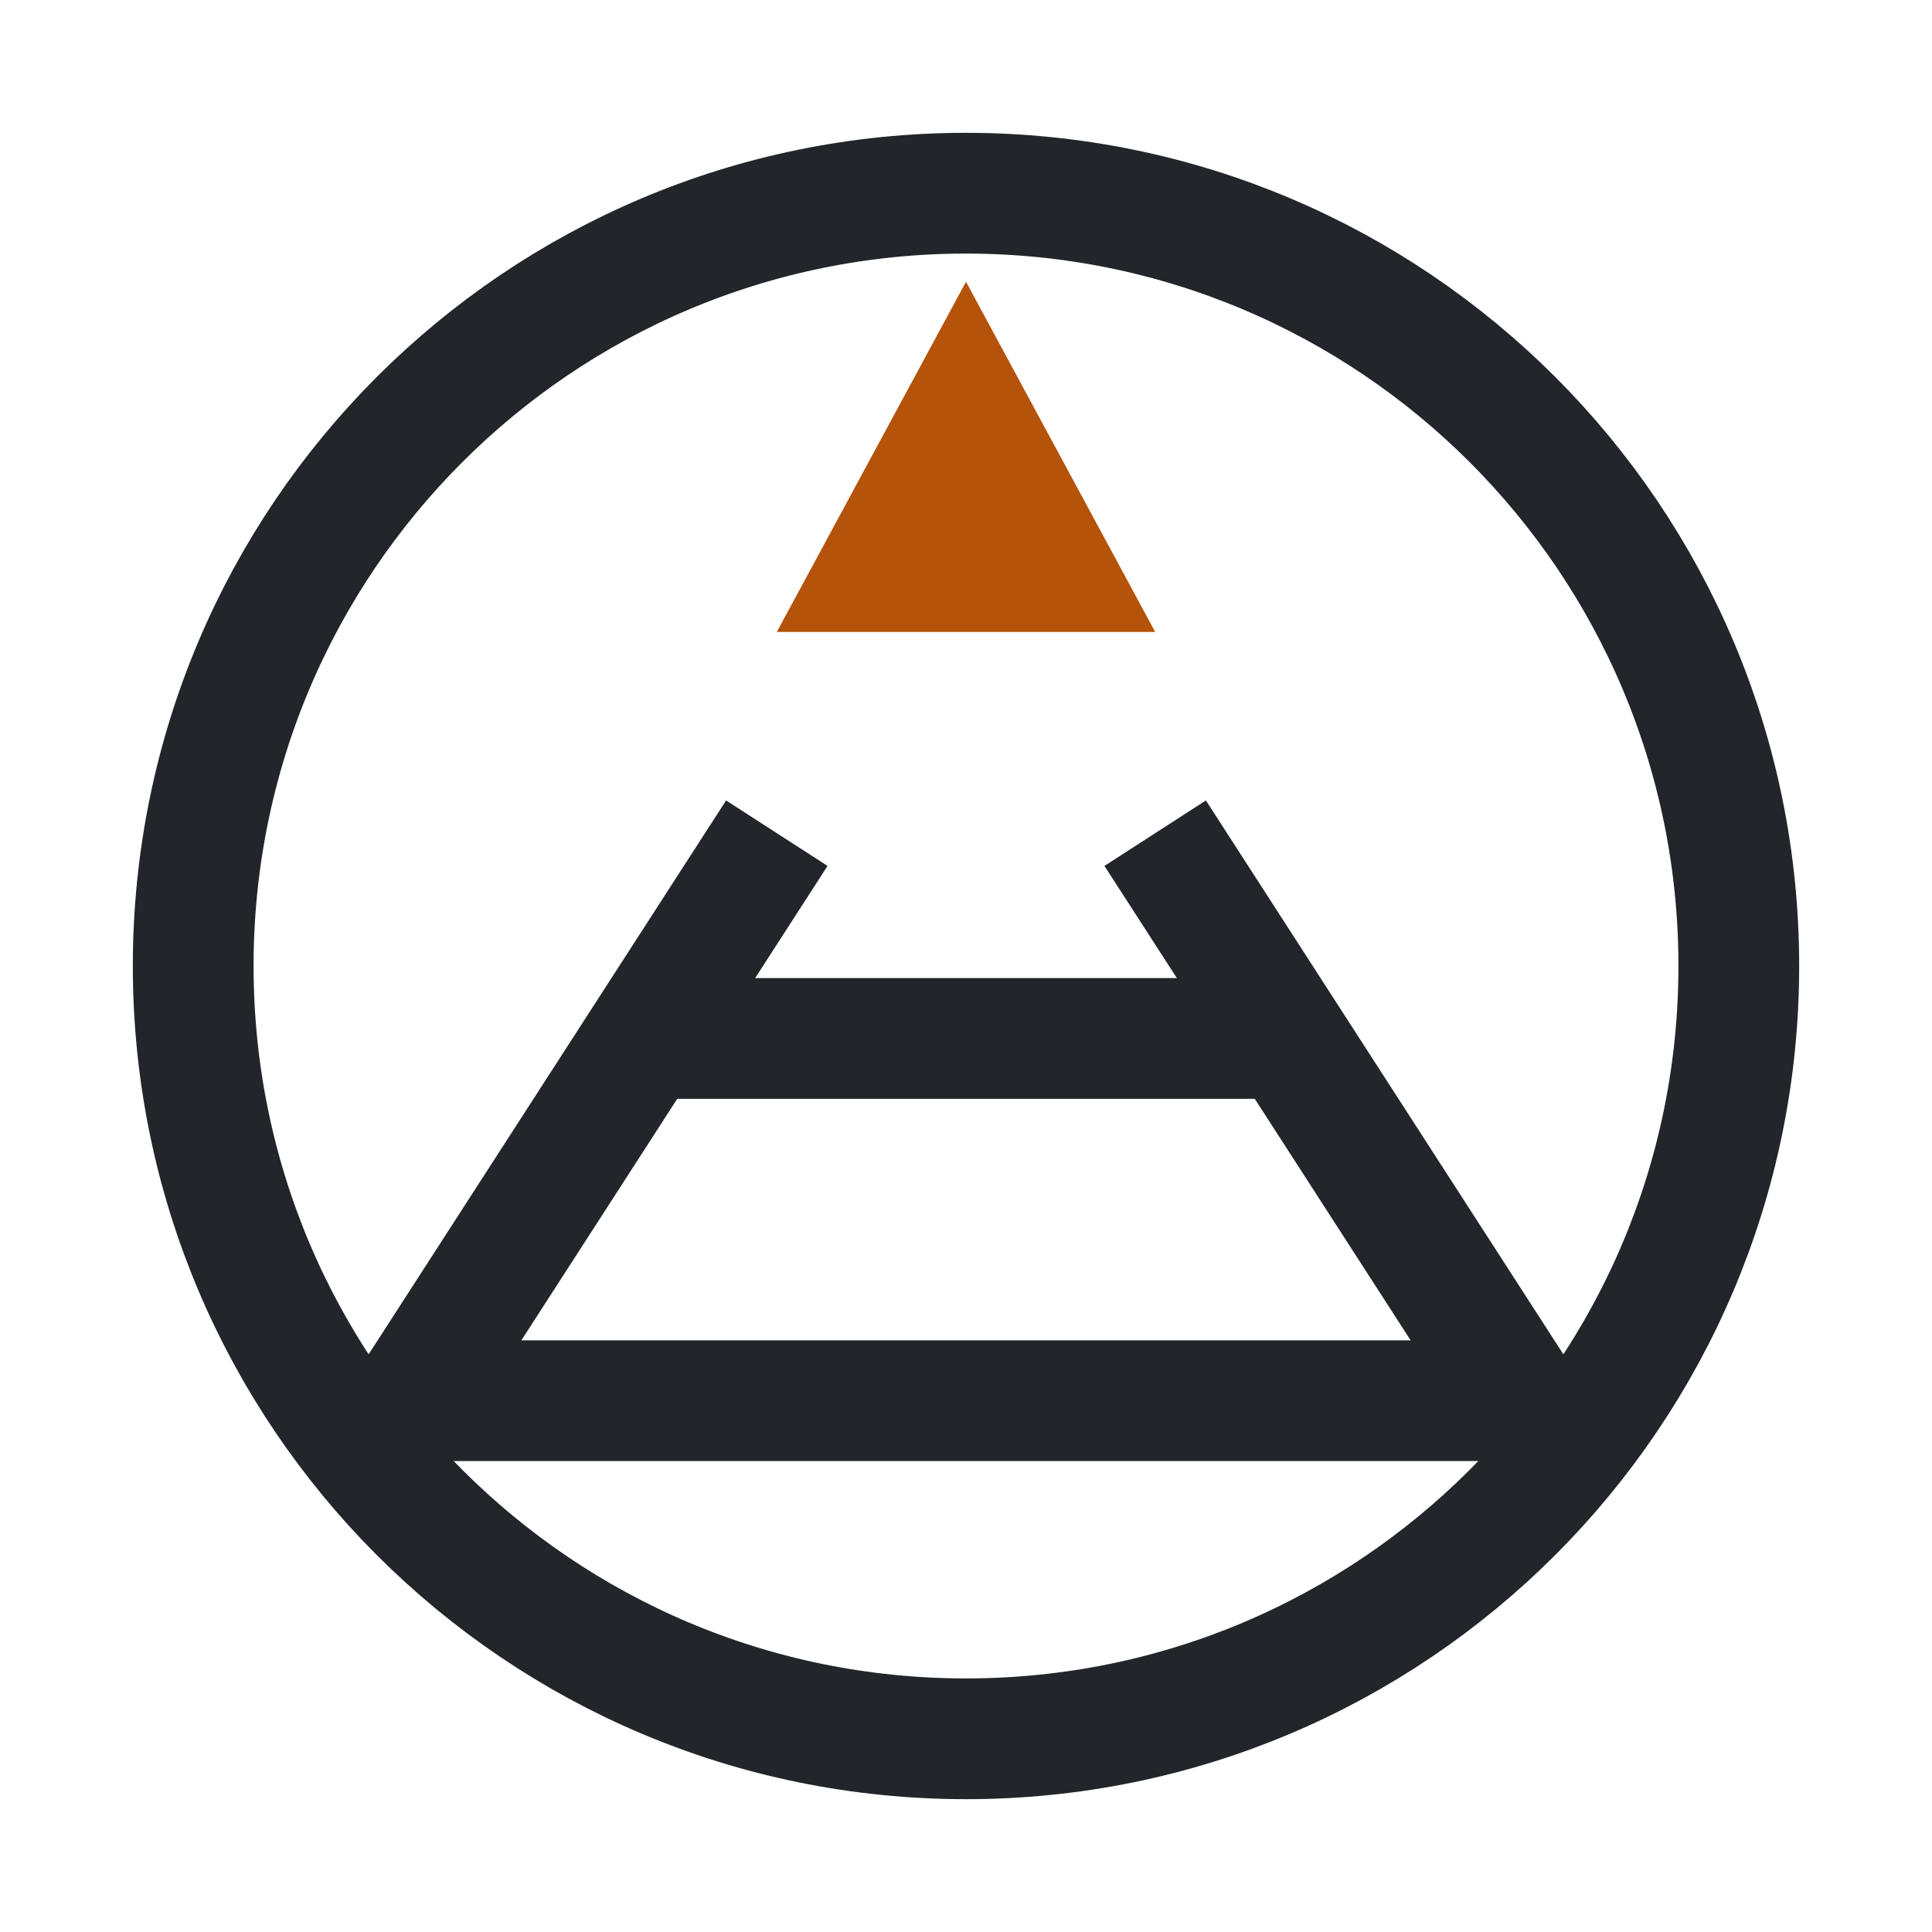
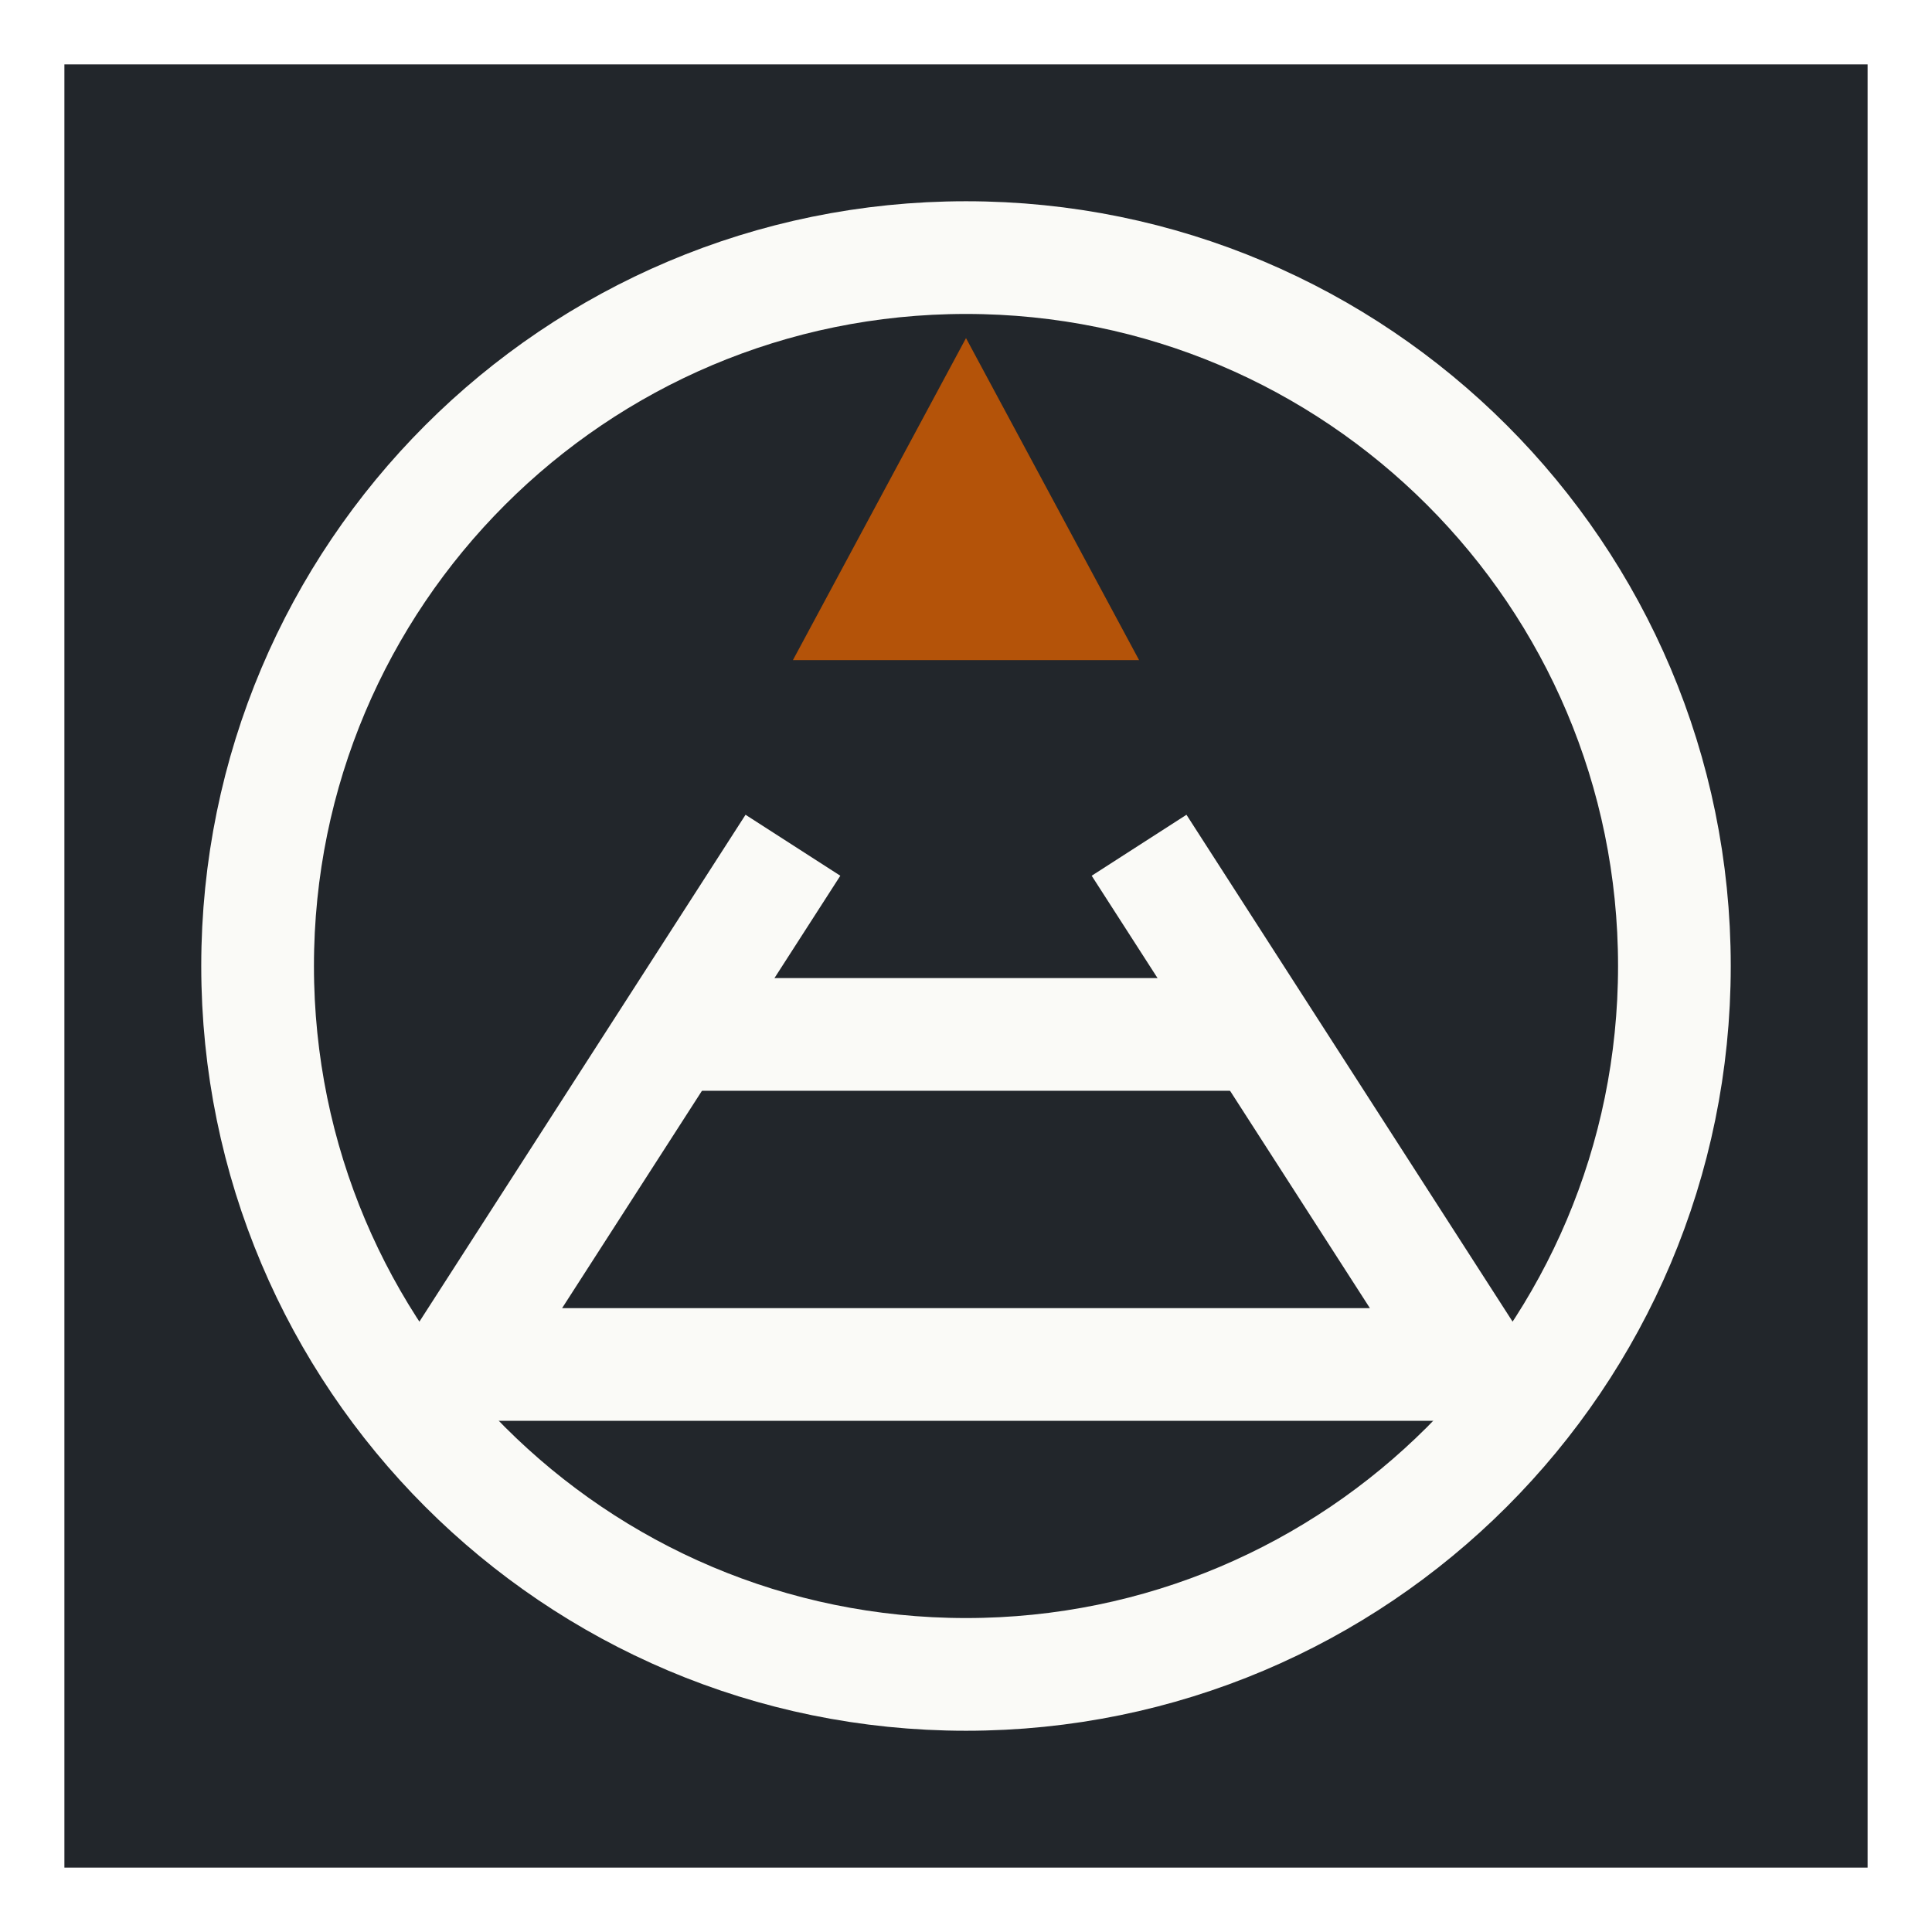
<svg xmlns="http://www.w3.org/2000/svg" viewBox="0 0 24 24" width="24" height="24">
-   <circle cx="12" cy="12" r="9.6" fill="none" stroke="#22262B" stroke-width="1.5" />
-   <path d="M9.65 10.35 L5.1 17.4 H18.9 L14.35 10.35" fill="none" stroke="#22262B" stroke-width="1.5" stroke-linejoin="miter" />
-   <path d="M12 3.5 L14.35 7.85 H9.65 Z" fill="#B45309" />
-   <line x1="7.6" y1="12.9" x2="16.4" y2="12.9" stroke="#22262B" stroke-width="1.5" />
+   <rect x="0.8" y="0.8" width="22.4" height="22.4" fill="#22262B" />
+   <circle cx="12" cy="12" r="8.8" fill="none" stroke="#FAFAF7" stroke-width="1.4" />
+   <path d="M9.85 10.5 L5.7 16.95 H18.3 L14.15 10.5" fill="none" stroke="#FAFAF7" stroke-width="1.4" stroke-linejoin="miter" />
+   <path d="M12 4.2 L14.15 8.2 H9.85 Z" fill="#B45309" />
+   <line x1="8.0" y1="12.85" x2="16.0" y2="12.85" stroke="#FAFAF7" stroke-width="1.4" />
</svg>
